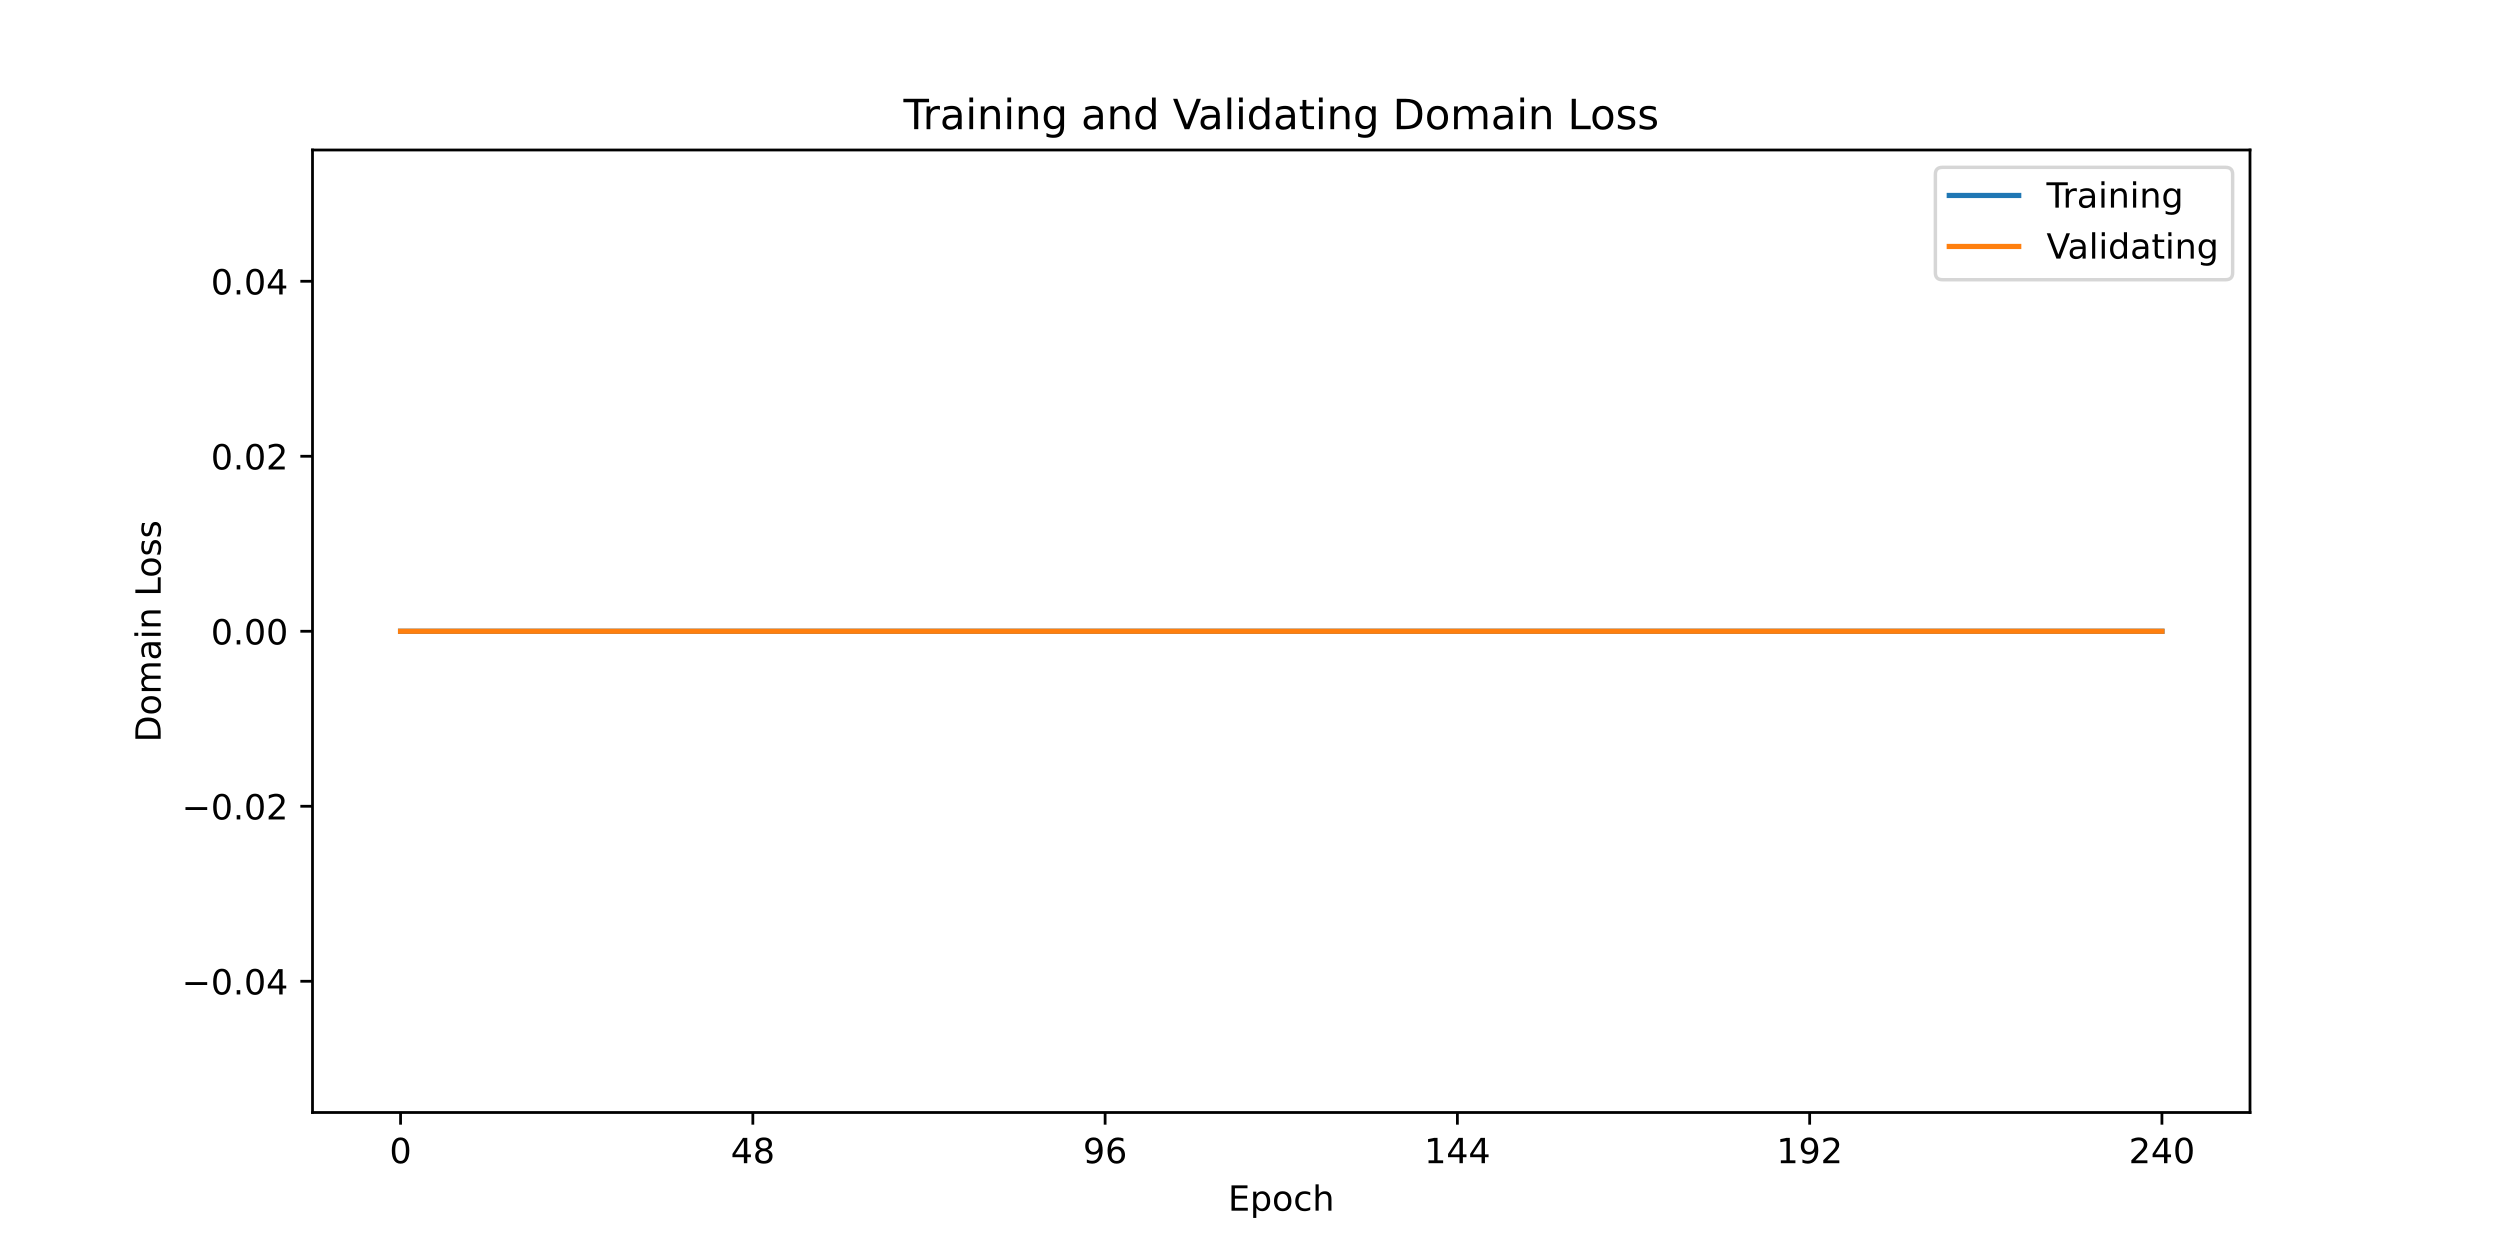
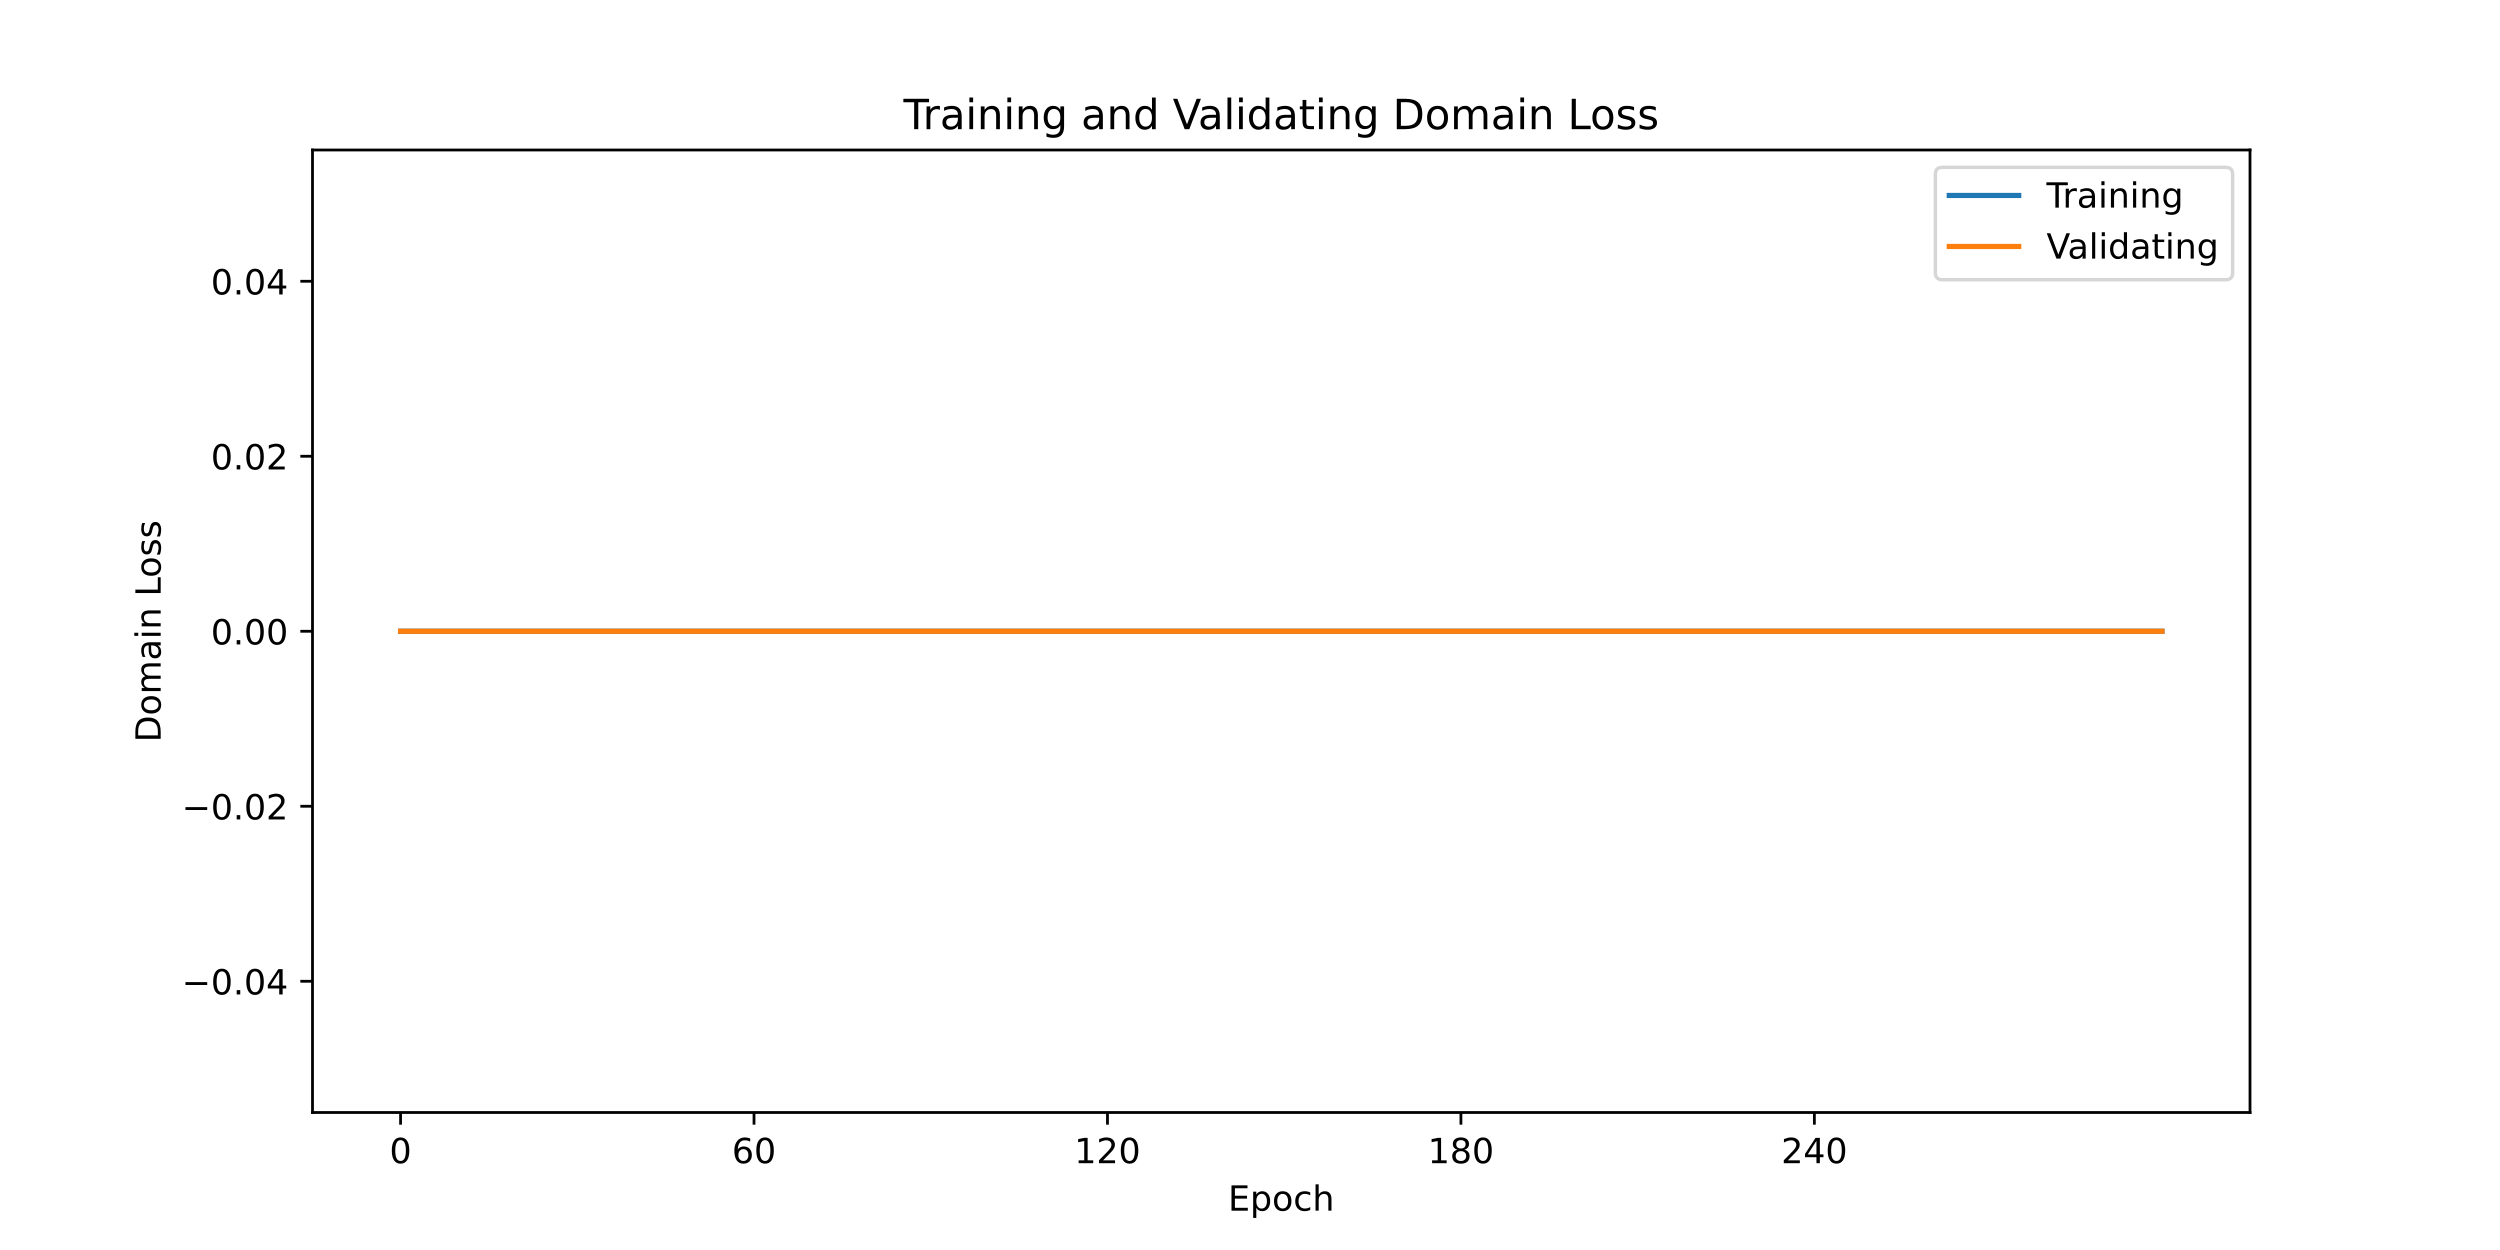
<svg xmlns="http://www.w3.org/2000/svg" xmlns:xlink="http://www.w3.org/1999/xlink" width="720pt" height="360pt" viewBox="0 0 720 360" version="1.1">
  <defs>
    <style type="text/css">*{stroke-linejoin: round; stroke-linecap: butt}</style>
  </defs>
  <g id="figure_1">
    <g id="patch_1">
      <path d="M 0 360  L 720 360  L 720 0  L 0 0  z " style="fill: #ffffff" />
    </g>
    <g id="axes_1">
      <g id="patch_2">
        <path d="M 90 320.4  L 648 320.4  L 648 43.2  L 90 43.2  z " style="fill: #ffffff" />
      </g>
      <g id="matplotlib.axis_1">
        <g id="xtick_1">
          <g id="line2d_1">
            <defs>
-               <path id="md370c02215" d="M 0 0  L 0 3.5  " style="stroke: #000000; stroke-width: 0.8" />
+               <path id="ma5901fd181" d="M 0 0  L 0 3.5  " style="stroke: #000000; stroke-width: 0.8" />
            </defs>
            <g>
-               <use xlink:href="#md370c02215" x="115.364" y="320.4" style="stroke: #000000; stroke-width: 0.8" />
+               <use xlink:href="#ma5901fd181" x="115.364" y="320.4" style="stroke: #000000; stroke-width: 0.8" />
            </g>
          </g>
          <g id="text_1">
            <g transform="translate(112.1824 334.9984) scale(0.1 -0.1)">
              <defs>
                <path id="DejaVuSans-30" d="M 2034 4250  Q 1547 4250 1301 3770  Q 1056 3291 1056 2328  Q 1056 1369 1301 889  Q 1547 409 2034 409  Q 2525 409 2770 889  Q 3016 1369 3016 2328  Q 3016 3291 2770 3770  Q 2525 4250 2034 4250  z M 2034 4750  Q 2819 4750 3233 4129  Q 3647 3509 3647 2328  Q 3647 1150 3233 529  Q 2819 -91 2034 -91  Q 1250 -91 836 529  Q 422 1150 422 2328  Q 422 3509 836 4129  Q 1250 4750 2034 4750  z " transform="scale(0.015625)" />
              </defs>
              <use xlink:href="#DejaVuSans-30" />
            </g>
          </g>
        </g>
        <g id="xtick_2">
          <g id="line2d_2">
            <g>
-               <use xlink:href="#md370c02215" x="216.818" y="320.4" style="stroke: #000000; stroke-width: 0.8" />
+               <use xlink:href="#ma5901fd181" x="217.157" y="320.4" style="stroke: #000000; stroke-width: 0.8" />
            </g>
          </g>
          <g id="text_2">
-             <g transform="translate(210.4557 334.9984) scale(0.1 -0.1)">
-               <defs>
-                 <path id="DejaVuSans-34" d="M 2419 4116  L 825 1625  L 2419 1625  L 2419 4116  z M 2253 4666  L 3047 4666  L 3047 1625  L 3713 1625  L 3713 1100  L 3047 1100  L 3047 0  L 2419 0  L 2419 1100  L 313 1100  L 313 1709  L 2253 4666  z " transform="scale(0.015625)" />
-                 <path id="DejaVuSans-38" d="M 2034 2216  Q 1584 2216 1326 1975  Q 1069 1734 1069 1313  Q 1069 891 1326 650  Q 1584 409 2034 409  Q 2484 409 2743 651  Q 3003 894 3003 1313  Q 3003 1734 2745 1975  Q 2488 2216 2034 2216  z M 1403 2484  Q 997 2584 770 2862  Q 544 3141 544 3541  Q 544 4100 942 4425  Q 1341 4750 2034 4750  Q 2731 4750 3128 4425  Q 3525 4100 3525 3541  Q 3525 3141 3298 2862  Q 3072 2584 2669 2484  Q 3125 2378 3379 2068  Q 3634 1759 3634 1313  Q 3634 634 3220 271  Q 2806 -91 2034 -91  Q 1263 -91 848 271  Q 434 634 434 1313  Q 434 1759 690 2068  Q 947 2378 1403 2484  z M 1172 3481  Q 1172 3119 1398 2916  Q 1625 2713 2034 2713  Q 2441 2713 2670 2916  Q 2900 3119 2900 3481  Q 2900 3844 2670 4047  Q 2441 4250 2034 4250  Q 1625 4250 1398 4047  Q 1172 3844 1172 3481  z " transform="scale(0.015625)" />
-               </defs>
-               <use xlink:href="#DejaVuSans-34" />
-               <use xlink:href="#DejaVuSans-38" transform="translate(63.62305 0)" />
+             <g transform="translate(210.795 334.9984) scale(0.1 -0.1)">
+               <defs>
+                 <path id="DejaVuSans-36" d="M 2113 2584  Q 1688 2584 1439 2293  Q 1191 2003 1191 1497  Q 1191 994 1439 701  Q 1688 409 2113 409  Q 2538 409 2786 701  Q 3034 994 3034 1497  Q 3034 2003 2786 2293  Q 2538 2584 2113 2584  z M 3366 4563  L 3366 3988  Q 3128 4100 2886 4159  Q 2644 4219 2406 4219  Q 1781 4219 1451 3797  Q 1122 3375 1075 2522  Q 1259 2794 1537 2939  Q 1816 3084 2150 3084  Q 2853 3084 3261 2657  Q 3669 2231 3669 1497  Q 3669 778 3244 343  Q 2819 -91 2113 -91  Q 1303 -91 875 529  Q 447 1150 447 2328  Q 447 3434 972 4092  Q 1497 4750 2381 4750  Q 2619 4750 2861 4703  Q 3103 4656 3366 4563  z " transform="scale(0.015625)" />
+               </defs>
+               <use xlink:href="#DejaVuSans-36" />
+               <use xlink:href="#DejaVuSans-30" transform="translate(63.62305 0)" />
            </g>
          </g>
        </g>
        <g id="xtick_3">
          <g id="line2d_3">
            <g>
-               <use xlink:href="#md370c02215" x="318.273" y="320.4" style="stroke: #000000; stroke-width: 0.8" />
+               <use xlink:href="#ma5901fd181" x="318.951" y="320.4" style="stroke: #000000; stroke-width: 0.8" />
            </g>
          </g>
          <g id="text_3">
-             <g transform="translate(311.9102 334.9984) scale(0.1 -0.1)">
-               <defs>
-                 <path id="DejaVuSans-39" d="M 703 97  L 703 672  Q 941 559 1184 500  Q 1428 441 1663 441  Q 2288 441 2617 861  Q 2947 1281 2994 2138  Q 2813 1869 2534 1725  Q 2256 1581 1919 1581  Q 1219 1581 811 2004  Q 403 2428 403 3163  Q 403 3881 828 4315  Q 1253 4750 1959 4750  Q 2769 4750 3195 4129  Q 3622 3509 3622 2328  Q 3622 1225 3098 567  Q 2575 -91 1691 -91  Q 1453 -91 1209 -44  Q 966 3 703 97  z M 1959 2075  Q 2384 2075 2632 2365  Q 2881 2656 2881 3163  Q 2881 3666 2632 3958  Q 2384 4250 1959 4250  Q 1534 4250 1286 3958  Q 1038 3666 1038 3163  Q 1038 2656 1286 2365  Q 1534 2075 1959 2075  z " transform="scale(0.015625)" />
-                 <path id="DejaVuSans-36" d="M 2113 2584  Q 1688 2584 1439 2293  Q 1191 2003 1191 1497  Q 1191 994 1439 701  Q 1688 409 2113 409  Q 2538 409 2786 701  Q 3034 994 3034 1497  Q 3034 2003 2786 2293  Q 2538 2584 2113 2584  z M 3366 4563  L 3366 3988  Q 3128 4100 2886 4159  Q 2644 4219 2406 4219  Q 1781 4219 1451 3797  Q 1122 3375 1075 2522  Q 1259 2794 1537 2939  Q 1816 3084 2150 3084  Q 2853 3084 3261 2657  Q 3669 2231 3669 1497  Q 3669 778 3244 343  Q 2819 -91 2113 -91  Q 1303 -91 875 529  Q 447 1150 447 2328  Q 447 3434 972 4092  Q 1497 4750 2381 4750  Q 2619 4750 2861 4703  Q 3103 4656 3366 4563  z " transform="scale(0.015625)" />
-               </defs>
-               <use xlink:href="#DejaVuSans-39" />
-               <use xlink:href="#DejaVuSans-36" transform="translate(63.62305 0)" />
+             <g transform="translate(309.4076 334.9984) scale(0.1 -0.1)">
+               <defs>
+                 <path id="DejaVuSans-31" d="M 794 531  L 1825 531  L 1825 4091  L 703 3866  L 703 4441  L 1819 4666  L 2450 4666  L 2450 531  L 3481 531  L 3481 0  L 794 0  L 794 531  z " transform="scale(0.015625)" />
+                 <path id="DejaVuSans-32" d="M 1228 531  L 3431 531  L 3431 0  L 469 0  L 469 531  Q 828 903 1448 1529  Q 2069 2156 2228 2338  Q 2531 2678 2651 2914  Q 2772 3150 2772 3378  Q 2772 3750 2511 3984  Q 2250 4219 1831 4219  Q 1534 4219 1204 4116  Q 875 4013 500 3803  L 500 4441  Q 881 4594 1212 4672  Q 1544 4750 1819 4750  Q 2544 4750 2975 4387  Q 3406 4025 3406 3419  Q 3406 3131 3298 2873  Q 3191 2616 2906 2266  Q 2828 2175 2409 1742  Q 1991 1309 1228 531  z " transform="scale(0.015625)" />
+               </defs>
+               <use xlink:href="#DejaVuSans-31" />
+               <use xlink:href="#DejaVuSans-32" transform="translate(63.62305 0)" />
+               <use xlink:href="#DejaVuSans-30" transform="translate(127.2461 0)" />
            </g>
          </g>
        </g>
        <g id="xtick_4">
          <g id="line2d_4">
            <g>
-               <use xlink:href="#md370c02215" x="419.727" y="320.4" style="stroke: #000000; stroke-width: 0.8" />
+               <use xlink:href="#ma5901fd181" x="420.745" y="320.4" style="stroke: #000000; stroke-width: 0.8" />
            </g>
          </g>
          <g id="text_4">
-             <g transform="translate(410.1835 334.9984) scale(0.1 -0.1)">
-               <defs>
-                 <path id="DejaVuSans-31" d="M 794 531  L 1825 531  L 1825 4091  L 703 3866  L 703 4441  L 1819 4666  L 2450 4666  L 2450 531  L 3481 531  L 3481 0  L 794 0  L 794 531  z " transform="scale(0.015625)" />
+             <g transform="translate(411.2015 334.9984) scale(0.1 -0.1)">
+               <defs>
+                 <path id="DejaVuSans-38" d="M 2034 2216  Q 1584 2216 1326 1975  Q 1069 1734 1069 1313  Q 1069 891 1326 650  Q 1584 409 2034 409  Q 2484 409 2743 651  Q 3003 894 3003 1313  Q 3003 1734 2745 1975  Q 2488 2216 2034 2216  z M 1403 2484  Q 997 2584 770 2862  Q 544 3141 544 3541  Q 544 4100 942 4425  Q 1341 4750 2034 4750  Q 2731 4750 3128 4425  Q 3525 4100 3525 3541  Q 3525 3141 3298 2862  Q 3072 2584 2669 2484  Q 3125 2378 3379 2068  Q 3634 1759 3634 1313  Q 3634 634 3220 271  Q 2806 -91 2034 -91  Q 1263 -91 848 271  Q 434 634 434 1313  Q 434 1759 690 2068  Q 947 2378 1403 2484  z M 1172 3481  Q 1172 3119 1398 2916  Q 1625 2713 2034 2713  Q 2441 2713 2670 2916  Q 2900 3119 2900 3481  Q 2900 3844 2670 4047  Q 2441 4250 2034 4250  Q 1625 4250 1398 4047  Q 1172 3844 1172 3481  z " transform="scale(0.015625)" />
              </defs>
              <use xlink:href="#DejaVuSans-31" />
-               <use xlink:href="#DejaVuSans-34" transform="translate(63.62305 0)" />
-               <use xlink:href="#DejaVuSans-34" transform="translate(127.2461 0)" />
+               <use xlink:href="#DejaVuSans-38" transform="translate(63.62305 0)" />
+               <use xlink:href="#DejaVuSans-30" transform="translate(127.2461 0)" />
            </g>
          </g>
        </g>
        <g id="xtick_5">
          <g id="line2d_5">
            <g>
-               <use xlink:href="#md370c02215" x="521.182" y="320.4" style="stroke: #000000; stroke-width: 0.8" />
+               <use xlink:href="#ma5901fd181" x="522.539" y="320.4" style="stroke: #000000; stroke-width: 0.8" />
            </g>
          </g>
          <g id="text_5">
-             <g transform="translate(511.6381 334.9984) scale(0.1 -0.1)">
-               <defs>
-                 <path id="DejaVuSans-32" d="M 1228 531  L 3431 531  L 3431 0  L 469 0  L 469 531  Q 828 903 1448 1529  Q 2069 2156 2228 2338  Q 2531 2678 2651 2914  Q 2772 3150 2772 3378  Q 2772 3750 2511 3984  Q 2250 4219 1831 4219  Q 1534 4219 1204 4116  Q 875 4013 500 3803  L 500 4441  Q 881 4594 1212 4672  Q 1544 4750 1819 4750  Q 2544 4750 2975 4387  Q 3406 4025 3406 3419  Q 3406 3131 3298 2873  Q 3191 2616 2906 2266  Q 2828 2175 2409 1742  Q 1991 1309 1228 531  z " transform="scale(0.015625)" />
-               </defs>
-               <use xlink:href="#DejaVuSans-31" />
-               <use xlink:href="#DejaVuSans-39" transform="translate(63.62305 0)" />
-               <use xlink:href="#DejaVuSans-32" transform="translate(127.2461 0)" />
-             </g>
-           </g>
-         </g>
-         <g id="xtick_6">
-           <g id="line2d_6">
-             <g>
-               <use xlink:href="#md370c02215" x="622.636" y="320.4" style="stroke: #000000; stroke-width: 0.8" />
-             </g>
-           </g>
-           <g id="text_6">
-             <g transform="translate(613.0926 334.9984) scale(0.1 -0.1)">
+             <g transform="translate(512.9953 334.9984) scale(0.1 -0.1)">
+               <defs>
+                 <path id="DejaVuSans-34" d="M 2419 4116  L 825 1625  L 2419 1625  L 2419 4116  z M 2253 4666  L 3047 4666  L 3047 1625  L 3713 1625  L 3713 1100  L 3047 1100  L 3047 0  L 2419 0  L 2419 1100  L 313 1100  L 313 1709  L 2253 4666  z " transform="scale(0.015625)" />
+               </defs>
              <use xlink:href="#DejaVuSans-32" />
              <use xlink:href="#DejaVuSans-34" transform="translate(63.62305 0)" />
              <use xlink:href="#DejaVuSans-30" transform="translate(127.2461 0)" />
            </g>
          </g>
        </g>
-         <g id="text_7">
+         <g id="text_6">
          <g transform="translate(353.6891 348.6766) scale(0.1 -0.1)">
            <defs>
              <path id="DejaVuSans-45" d="M 628 4666  L 3578 4666  L 3578 4134  L 1259 4134  L 1259 2753  L 3481 2753  L 3481 2222  L 1259 2222  L 1259 531  L 3634 531  L 3634 0  L 628 0  L 628 4666  z " transform="scale(0.015625)" />
              <path id="DejaVuSans-70" d="M 1159 525  L 1159 -1331  L 581 -1331  L 581 3500  L 1159 3500  L 1159 2969  Q 1341 3281 1617 3432  Q 1894 3584 2278 3584  Q 2916 3584 3314 3078  Q 3713 2572 3713 1747  Q 3713 922 3314 415  Q 2916 -91 2278 -91  Q 1894 -91 1617 61  Q 1341 213 1159 525  z M 3116 1747  Q 3116 2381 2855 2742  Q 2594 3103 2138 3103  Q 1681 3103 1420 2742  Q 1159 2381 1159 1747  Q 1159 1113 1420 752  Q 1681 391 2138 391  Q 2594 391 2855 752  Q 3116 1113 3116 1747  z " transform="scale(0.015625)" />
              <path id="DejaVuSans-6f" d="M 1959 3097  Q 1497 3097 1228 2736  Q 959 2375 959 1747  Q 959 1119 1226 758  Q 1494 397 1959 397  Q 2419 397 2687 759  Q 2956 1122 2956 1747  Q 2956 2369 2687 2733  Q 2419 3097 1959 3097  z M 1959 3584  Q 2709 3584 3137 3096  Q 3566 2609 3566 1747  Q 3566 888 3137 398  Q 2709 -91 1959 -91  Q 1206 -91 779 398  Q 353 888 353 1747  Q 353 2609 779 3096  Q 1206 3584 1959 3584  z " transform="scale(0.015625)" />
              <path id="DejaVuSans-63" d="M 3122 3366  L 3122 2828  Q 2878 2963 2633 3030  Q 2388 3097 2138 3097  Q 1578 3097 1268 2742  Q 959 2388 959 1747  Q 959 1106 1268 751  Q 1578 397 2138 397  Q 2388 397 2633 464  Q 2878 531 3122 666  L 3122 134  Q 2881 22 2623 -34  Q 2366 -91 2075 -91  Q 1284 -91 818 406  Q 353 903 353 1747  Q 353 2603 823 3093  Q 1294 3584 2113 3584  Q 2378 3584 2631 3529  Q 2884 3475 3122 3366  z " transform="scale(0.015625)" />
              <path id="DejaVuSans-68" d="M 3513 2113  L 3513 0  L 2938 0  L 2938 2094  Q 2938 2591 2744 2837  Q 2550 3084 2163 3084  Q 1697 3084 1428 2787  Q 1159 2491 1159 1978  L 1159 0  L 581 0  L 581 4863  L 1159 4863  L 1159 2956  Q 1366 3272 1645 3428  Q 1925 3584 2291 3584  Q 2894 3584 3203 3211  Q 3513 2838 3513 2113  z " transform="scale(0.015625)" />
            </defs>
            <use xlink:href="#DejaVuSans-45" />
            <use xlink:href="#DejaVuSans-70" transform="translate(63.18359 0)" />
            <use xlink:href="#DejaVuSans-6f" transform="translate(126.6602 0)" />
            <use xlink:href="#DejaVuSans-63" transform="translate(187.8418 0)" />
            <use xlink:href="#DejaVuSans-68" transform="translate(242.8223 0)" />
          </g>
        </g>
      </g>
      <g id="matplotlib.axis_2">
        <g id="ytick_1">
-           <g id="line2d_7">
+           <g id="line2d_6">
            <defs>
-               <path id="meed03f36f0" d="M 0 0  L -3.5 0  " style="stroke: #000000; stroke-width: 0.8" />
+               <path id="mc24e637744" d="M 0 0  L -3.5 0  " style="stroke: #000000; stroke-width: 0.8" />
            </defs>
            <g>
-               <use xlink:href="#meed03f36f0" x="90" y="282.6" style="stroke: #000000; stroke-width: 0.8" />
-             </g>
-           </g>
-           <g id="text_8">
+               <use xlink:href="#mc24e637744" x="90" y="282.6" style="stroke: #000000; stroke-width: 0.8" />
+             </g>
+           </g>
+           <g id="text_7">
            <g transform="translate(52.35469 286.3992) scale(0.1 -0.1)">
              <defs>
                <path id="DejaVuSans-2212" d="M 678 2272  L 4684 2272  L 4684 1741  L 678 1741  L 678 2272  z " transform="scale(0.015625)" />
                <path id="DejaVuSans-2e" d="M 684 794  L 1344 794  L 1344 0  L 684 0  L 684 794  z " transform="scale(0.015625)" />
              </defs>
              <use xlink:href="#DejaVuSans-2212" />
              <use xlink:href="#DejaVuSans-30" transform="translate(83.78906 0)" />
              <use xlink:href="#DejaVuSans-2e" transform="translate(147.4121 0)" />
              <use xlink:href="#DejaVuSans-30" transform="translate(179.1992 0)" />
              <use xlink:href="#DejaVuSans-34" transform="translate(242.8223 0)" />
            </g>
          </g>
        </g>
        <g id="ytick_2">
-           <g id="line2d_8">
-             <g>
-               <use xlink:href="#meed03f36f0" x="90" y="232.2" style="stroke: #000000; stroke-width: 0.8" />
-             </g>
-           </g>
-           <g id="text_9">
+           <g id="line2d_7">
+             <g>
+               <use xlink:href="#mc24e637744" x="90" y="232.2" style="stroke: #000000; stroke-width: 0.8" />
+             </g>
+           </g>
+           <g id="text_8">
            <g transform="translate(52.35469 235.9992) scale(0.1 -0.1)">
              <use xlink:href="#DejaVuSans-2212" />
              <use xlink:href="#DejaVuSans-30" transform="translate(83.78906 0)" />
              <use xlink:href="#DejaVuSans-2e" transform="translate(147.4121 0)" />
              <use xlink:href="#DejaVuSans-30" transform="translate(179.1992 0)" />
              <use xlink:href="#DejaVuSans-32" transform="translate(242.8223 0)" />
            </g>
          </g>
        </g>
        <g id="ytick_3">
-           <g id="line2d_9">
-             <g>
-               <use xlink:href="#meed03f36f0" x="90" y="181.8" style="stroke: #000000; stroke-width: 0.8" />
-             </g>
-           </g>
-           <g id="text_10">
+           <g id="line2d_8">
+             <g>
+               <use xlink:href="#mc24e637744" x="90" y="181.8" style="stroke: #000000; stroke-width: 0.8" />
+             </g>
+           </g>
+           <g id="text_9">
            <g transform="translate(60.73438 185.5992) scale(0.1 -0.1)">
              <use xlink:href="#DejaVuSans-30" />
              <use xlink:href="#DejaVuSans-2e" transform="translate(63.62305 0)" />
              <use xlink:href="#DejaVuSans-30" transform="translate(95.41016 0)" />
              <use xlink:href="#DejaVuSans-30" transform="translate(159.0332 0)" />
            </g>
          </g>
        </g>
        <g id="ytick_4">
-           <g id="line2d_10">
-             <g>
-               <use xlink:href="#meed03f36f0" x="90" y="131.4" style="stroke: #000000; stroke-width: 0.8" />
-             </g>
-           </g>
-           <g id="text_11">
+           <g id="line2d_9">
+             <g>
+               <use xlink:href="#mc24e637744" x="90" y="131.4" style="stroke: #000000; stroke-width: 0.8" />
+             </g>
+           </g>
+           <g id="text_10">
            <g transform="translate(60.73438 135.1992) scale(0.1 -0.1)">
              <use xlink:href="#DejaVuSans-30" />
              <use xlink:href="#DejaVuSans-2e" transform="translate(63.62305 0)" />
              <use xlink:href="#DejaVuSans-30" transform="translate(95.41016 0)" />
              <use xlink:href="#DejaVuSans-32" transform="translate(159.0332 0)" />
            </g>
          </g>
        </g>
        <g id="ytick_5">
-           <g id="line2d_11">
-             <g>
-               <use xlink:href="#meed03f36f0" x="90" y="81" style="stroke: #000000; stroke-width: 0.8" />
-             </g>
-           </g>
-           <g id="text_12">
+           <g id="line2d_10">
+             <g>
+               <use xlink:href="#mc24e637744" x="90" y="81" style="stroke: #000000; stroke-width: 0.8" />
+             </g>
+           </g>
+           <g id="text_11">
            <g transform="translate(60.73438 84.79922) scale(0.1 -0.1)">
              <use xlink:href="#DejaVuSans-30" />
              <use xlink:href="#DejaVuSans-2e" transform="translate(63.62305 0)" />
              <use xlink:href="#DejaVuSans-30" transform="translate(95.41016 0)" />
              <use xlink:href="#DejaVuSans-34" transform="translate(159.0332 0)" />
            </g>
          </g>
        </g>
-         <g id="text_13">
+         <g id="text_12">
          <g transform="translate(46.275 213.7578) rotate(-90) scale(0.1 -0.1)">
            <defs>
              <path id="DejaVuSans-44" d="M 1259 4147  L 1259 519  L 2022 519  Q 2988 519 3436 956  Q 3884 1394 3884 2338  Q 3884 3275 3436 3711  Q 2988 4147 2022 4147  L 1259 4147  z M 628 4666  L 1925 4666  Q 3281 4666 3915 4102  Q 4550 3538 4550 2338  Q 4550 1131 3912 565  Q 3275 0 1925 0  L 628 0  L 628 4666  z " transform="scale(0.015625)" />
              <path id="DejaVuSans-6d" d="M 3328 2828  Q 3544 3216 3844 3400  Q 4144 3584 4550 3584  Q 5097 3584 5394 3201  Q 5691 2819 5691 2113  L 5691 0  L 5113 0  L 5113 2094  Q 5113 2597 4934 2840  Q 4756 3084 4391 3084  Q 3944 3084 3684 2787  Q 3425 2491 3425 1978  L 3425 0  L 2847 0  L 2847 2094  Q 2847 2600 2669 2842  Q 2491 3084 2119 3084  Q 1678 3084 1418 2786  Q 1159 2488 1159 1978  L 1159 0  L 581 0  L 581 3500  L 1159 3500  L 1159 2956  Q 1356 3278 1631 3431  Q 1906 3584 2284 3584  Q 2666 3584 2933 3390  Q 3200 3197 3328 2828  z " transform="scale(0.015625)" />
              <path id="DejaVuSans-61" d="M 2194 1759  Q 1497 1759 1228 1600  Q 959 1441 959 1056  Q 959 750 1161 570  Q 1363 391 1709 391  Q 2188 391 2477 730  Q 2766 1069 2766 1631  L 2766 1759  L 2194 1759  z M 3341 1997  L 3341 0  L 2766 0  L 2766 531  Q 2569 213 2275 61  Q 1981 -91 1556 -91  Q 1019 -91 701 211  Q 384 513 384 1019  Q 384 1609 779 1909  Q 1175 2209 1959 2209  L 2766 2209  L 2766 2266  Q 2766 2663 2505 2880  Q 2244 3097 1772 3097  Q 1472 3097 1187 3025  Q 903 2953 641 2809  L 641 3341  Q 956 3463 1253 3523  Q 1550 3584 1831 3584  Q 2591 3584 2966 3190  Q 3341 2797 3341 1997  z " transform="scale(0.015625)" />
              <path id="DejaVuSans-69" d="M 603 3500  L 1178 3500  L 1178 0  L 603 0  L 603 3500  z M 603 4863  L 1178 4863  L 1178 4134  L 603 4134  L 603 4863  z " transform="scale(0.015625)" />
              <path id="DejaVuSans-6e" d="M 3513 2113  L 3513 0  L 2938 0  L 2938 2094  Q 2938 2591 2744 2837  Q 2550 3084 2163 3084  Q 1697 3084 1428 2787  Q 1159 2491 1159 1978  L 1159 0  L 581 0  L 581 3500  L 1159 3500  L 1159 2956  Q 1366 3272 1645 3428  Q 1925 3584 2291 3584  Q 2894 3584 3203 3211  Q 3513 2838 3513 2113  z " transform="scale(0.015625)" />
              <path id="DejaVuSans-20" transform="scale(0.015625)" />
              <path id="DejaVuSans-4c" d="M 628 4666  L 1259 4666  L 1259 531  L 3531 531  L 3531 0  L 628 0  L 628 4666  z " transform="scale(0.015625)" />
              <path id="DejaVuSans-73" d="M 2834 3397  L 2834 2853  Q 2591 2978 2328 3040  Q 2066 3103 1784 3103  Q 1356 3103 1142 2972  Q 928 2841 928 2578  Q 928 2378 1081 2264  Q 1234 2150 1697 2047  L 1894 2003  Q 2506 1872 2764 1633  Q 3022 1394 3022 966  Q 3022 478 2636 193  Q 2250 -91 1575 -91  Q 1294 -91 989 -36  Q 684 19 347 128  L 347 722  Q 666 556 975 473  Q 1284 391 1588 391  Q 1994 391 2212 530  Q 2431 669 2431 922  Q 2431 1156 2273 1281  Q 2116 1406 1581 1522  L 1381 1569  Q 847 1681 609 1914  Q 372 2147 372 2553  Q 372 3047 722 3315  Q 1072 3584 1716 3584  Q 2034 3584 2315 3537  Q 2597 3491 2834 3397  z " transform="scale(0.015625)" />
            </defs>
            <use xlink:href="#DejaVuSans-44" />
            <use xlink:href="#DejaVuSans-6f" transform="translate(77.00195 0)" />
            <use xlink:href="#DejaVuSans-6d" transform="translate(138.1836 0)" />
            <use xlink:href="#DejaVuSans-61" transform="translate(235.5957 0)" />
            <use xlink:href="#DejaVuSans-69" transform="translate(296.875 0)" />
            <use xlink:href="#DejaVuSans-6e" transform="translate(324.6582 0)" />
            <use xlink:href="#DejaVuSans-20" transform="translate(388.0371 0)" />
            <use xlink:href="#DejaVuSans-4c" transform="translate(419.8242 0)" />
            <use xlink:href="#DejaVuSans-6f" transform="translate(473.7871 0)" />
            <use xlink:href="#DejaVuSans-73" transform="translate(534.9688 0)" />
            <use xlink:href="#DejaVuSans-73" transform="translate(587.0684 0)" />
          </g>
        </g>
      </g>
+       <g id="line2d_11">
+         <path d="M 115.364 181.8  L 622.636 181.8  L 622.636 181.8  " clip-path="url(#pac21e63cce)" style="fill: none; stroke: #1f77b4; stroke-width: 1.5; stroke-linecap: square" />
+       </g>
      <g id="line2d_12">
-         <path d="M 115.364 181.8  L 622.636 181.8  L 622.636 181.8  " clip-path="url(#p0250291fa4)" style="fill: none; stroke: #1f77b4; stroke-width: 1.5; stroke-linecap: square" />
-       </g>
-       <g id="line2d_13">
-         <path d="M 115.364 181.8  L 622.636 181.8  L 622.636 181.8  " clip-path="url(#p0250291fa4)" style="fill: none; stroke: #ff7f0e; stroke-width: 1.5; stroke-linecap: square" />
+         <path d="M 115.364 181.8  L 622.636 181.8  L 622.636 181.8  " clip-path="url(#pac21e63cce)" style="fill: none; stroke: #ff7f0e; stroke-width: 1.5; stroke-linecap: square" />
      </g>
      <g id="patch_3">
        <path d="M 90 320.4  L 90 43.2  " style="fill: none; stroke: #000000; stroke-width: 0.8; stroke-linejoin: miter; stroke-linecap: square" />
      </g>
      <g id="patch_4">
        <path d="M 648 320.4  L 648 43.2  " style="fill: none; stroke: #000000; stroke-width: 0.8; stroke-linejoin: miter; stroke-linecap: square" />
      </g>
      <g id="patch_5">
        <path d="M 90 320.4  L 648 320.4  " style="fill: none; stroke: #000000; stroke-width: 0.8; stroke-linejoin: miter; stroke-linecap: square" />
      </g>
      <g id="patch_6">
        <path d="M 90 43.2  L 648 43.2  " style="fill: none; stroke: #000000; stroke-width: 0.8; stroke-linejoin: miter; stroke-linecap: square" />
      </g>
-       <g id="text_14">
+       <g id="text_13">
        <g transform="translate(260.2041 37.2) scale(0.12 -0.12)">
          <defs>
            <path id="DejaVuSans-54" d="M -19 4666  L 3928 4666  L 3928 4134  L 2272 4134  L 2272 0  L 1638 0  L 1638 4134  L -19 4134  L -19 4666  z " transform="scale(0.015625)" />
            <path id="DejaVuSans-72" d="M 2631 2963  Q 2534 3019 2420 3045  Q 2306 3072 2169 3072  Q 1681 3072 1420 2755  Q 1159 2438 1159 1844  L 1159 0  L 581 0  L 581 3500  L 1159 3500  L 1159 2956  Q 1341 3275 1631 3429  Q 1922 3584 2338 3584  Q 2397 3584 2469 3576  Q 2541 3569 2628 3553  L 2631 2963  z " transform="scale(0.015625)" />
            <path id="DejaVuSans-67" d="M 2906 1791  Q 2906 2416 2648 2759  Q 2391 3103 1925 3103  Q 1463 3103 1205 2759  Q 947 2416 947 1791  Q 947 1169 1205 825  Q 1463 481 1925 481  Q 2391 481 2648 825  Q 2906 1169 2906 1791  z M 3481 434  Q 3481 -459 3084 -895  Q 2688 -1331 1869 -1331  Q 1566 -1331 1297 -1286  Q 1028 -1241 775 -1147  L 775 -588  Q 1028 -725 1275 -790  Q 1522 -856 1778 -856  Q 2344 -856 2625 -561  Q 2906 -266 2906 331  L 2906 616  Q 2728 306 2450 153  Q 2172 0 1784 0  Q 1141 0 747 490  Q 353 981 353 1791  Q 353 2603 747 3093  Q 1141 3584 1784 3584  Q 2172 3584 2450 3431  Q 2728 3278 2906 2969  L 2906 3500  L 3481 3500  L 3481 434  z " transform="scale(0.015625)" />
            <path id="DejaVuSans-64" d="M 2906 2969  L 2906 4863  L 3481 4863  L 3481 0  L 2906 0  L 2906 525  Q 2725 213 2448 61  Q 2172 -91 1784 -91  Q 1150 -91 751 415  Q 353 922 353 1747  Q 353 2572 751 3078  Q 1150 3584 1784 3584  Q 2172 3584 2448 3432  Q 2725 3281 2906 2969  z M 947 1747  Q 947 1113 1208 752  Q 1469 391 1925 391  Q 2381 391 2643 752  Q 2906 1113 2906 1747  Q 2906 2381 2643 2742  Q 2381 3103 1925 3103  Q 1469 3103 1208 2742  Q 947 2381 947 1747  z " transform="scale(0.015625)" />
            <path id="DejaVuSans-56" d="M 1831 0  L 50 4666  L 709 4666  L 2188 738  L 3669 4666  L 4325 4666  L 2547 0  L 1831 0  z " transform="scale(0.015625)" />
            <path id="DejaVuSans-6c" d="M 603 4863  L 1178 4863  L 1178 0  L 603 0  L 603 4863  z " transform="scale(0.015625)" />
            <path id="DejaVuSans-74" d="M 1172 4494  L 1172 3500  L 2356 3500  L 2356 3053  L 1172 3053  L 1172 1153  Q 1172 725 1289 603  Q 1406 481 1766 481  L 2356 481  L 2356 0  L 1766 0  Q 1100 0 847 248  Q 594 497 594 1153  L 594 3053  L 172 3053  L 172 3500  L 594 3500  L 594 4494  L 1172 4494  z " transform="scale(0.015625)" />
          </defs>
          <use xlink:href="#DejaVuSans-54" />
          <use xlink:href="#DejaVuSans-72" transform="translate(46.33398 0)" />
          <use xlink:href="#DejaVuSans-61" transform="translate(87.44727 0)" />
          <use xlink:href="#DejaVuSans-69" transform="translate(148.7266 0)" />
          <use xlink:href="#DejaVuSans-6e" transform="translate(176.5098 0)" />
          <use xlink:href="#DejaVuSans-69" transform="translate(239.8887 0)" />
          <use xlink:href="#DejaVuSans-6e" transform="translate(267.6719 0)" />
          <use xlink:href="#DejaVuSans-67" transform="translate(331.0508 0)" />
          <use xlink:href="#DejaVuSans-20" transform="translate(394.5273 0)" />
          <use xlink:href="#DejaVuSans-61" transform="translate(426.3145 0)" />
          <use xlink:href="#DejaVuSans-6e" transform="translate(487.5938 0)" />
          <use xlink:href="#DejaVuSans-64" transform="translate(550.9727 0)" />
          <use xlink:href="#DejaVuSans-20" transform="translate(614.4492 0)" />
          <use xlink:href="#DejaVuSans-56" transform="translate(646.2363 0)" />
          <use xlink:href="#DejaVuSans-61" transform="translate(706.8945 0)" />
          <use xlink:href="#DejaVuSans-6c" transform="translate(768.1738 0)" />
          <use xlink:href="#DejaVuSans-69" transform="translate(795.957 0)" />
          <use xlink:href="#DejaVuSans-64" transform="translate(823.7402 0)" />
          <use xlink:href="#DejaVuSans-61" transform="translate(887.2168 0)" />
          <use xlink:href="#DejaVuSans-74" transform="translate(948.4961 0)" />
          <use xlink:href="#DejaVuSans-69" transform="translate(987.7051 0)" />
          <use xlink:href="#DejaVuSans-6e" transform="translate(1015.488 0)" />
          <use xlink:href="#DejaVuSans-67" transform="translate(1078.867 0)" />
          <use xlink:href="#DejaVuSans-20" transform="translate(1142.344 0)" />
          <use xlink:href="#DejaVuSans-44" transform="translate(1174.131 0)" />
          <use xlink:href="#DejaVuSans-6f" transform="translate(1251.133 0)" />
          <use xlink:href="#DejaVuSans-6d" transform="translate(1312.314 0)" />
          <use xlink:href="#DejaVuSans-61" transform="translate(1409.727 0)" />
          <use xlink:href="#DejaVuSans-69" transform="translate(1471.006 0)" />
          <use xlink:href="#DejaVuSans-6e" transform="translate(1498.789 0)" />
          <use xlink:href="#DejaVuSans-20" transform="translate(1562.168 0)" />
          <use xlink:href="#DejaVuSans-4c" transform="translate(1593.955 0)" />
          <use xlink:href="#DejaVuSans-6f" transform="translate(1647.918 0)" />
          <use xlink:href="#DejaVuSans-73" transform="translate(1709.1 0)" />
          <use xlink:href="#DejaVuSans-73" transform="translate(1761.199 0)" />
        </g>
      </g>
      <g id="legend_1">
        <g id="patch_7">
          <path d="M 559.389 80.556  L 641 80.556  Q 643 80.556 643 78.556  L 643 50.2  Q 643 48.2 641 48.2  L 559.389 48.2  Q 557.389 48.2 557.389 50.2  L 557.389 78.556  Q 557.389 80.556 559.389 80.556  z " style="fill: #ffffff; opacity: 0.8; stroke: #cccccc; stroke-linejoin: miter" />
        </g>
-         <g id="line2d_14">
+         <g id="line2d_13">
          <path d="M 561.389 56.298  L 571.389 56.298  L 581.389 56.298  " style="fill: none; stroke: #1f77b4; stroke-width: 1.5; stroke-linecap: square" />
        </g>
-         <g id="text_15">
+         <g id="text_14">
          <g transform="translate(589.3891 59.79844) scale(0.1 -0.1)">
            <use xlink:href="#DejaVuSans-54" />
            <use xlink:href="#DejaVuSans-72" transform="translate(46.33398 0)" />
            <use xlink:href="#DejaVuSans-61" transform="translate(87.44727 0)" />
            <use xlink:href="#DejaVuSans-69" transform="translate(148.7266 0)" />
            <use xlink:href="#DejaVuSans-6e" transform="translate(176.5098 0)" />
            <use xlink:href="#DejaVuSans-69" transform="translate(239.8887 0)" />
            <use xlink:href="#DejaVuSans-6e" transform="translate(267.6719 0)" />
            <use xlink:href="#DejaVuSans-67" transform="translate(331.0508 0)" />
          </g>
        </g>
-         <g id="line2d_15">
+         <g id="line2d_14">
          <path d="M 561.389 70.977  L 571.389 70.977  L 581.389 70.977  " style="fill: none; stroke: #ff7f0e; stroke-width: 1.5; stroke-linecap: square" />
        </g>
-         <g id="text_16">
+         <g id="text_15">
          <g transform="translate(589.3891 74.47656) scale(0.1 -0.1)">
            <use xlink:href="#DejaVuSans-56" />
            <use xlink:href="#DejaVuSans-61" transform="translate(60.6582 0)" />
            <use xlink:href="#DejaVuSans-6c" transform="translate(121.9375 0)" />
            <use xlink:href="#DejaVuSans-69" transform="translate(149.7207 0)" />
            <use xlink:href="#DejaVuSans-64" transform="translate(177.5039 0)" />
            <use xlink:href="#DejaVuSans-61" transform="translate(240.9805 0)" />
            <use xlink:href="#DejaVuSans-74" transform="translate(302.2598 0)" />
            <use xlink:href="#DejaVuSans-69" transform="translate(341.4688 0)" />
            <use xlink:href="#DejaVuSans-6e" transform="translate(369.252 0)" />
            <use xlink:href="#DejaVuSans-67" transform="translate(432.6309 0)" />
          </g>
        </g>
      </g>
    </g>
  </g>
  <defs>
-     <clipPath id="p0250291fa4">
+     <clipPath id="pac21e63cce">
      <rect x="90" y="43.2" width="558" height="277.2" />
    </clipPath>
  </defs>
</svg>
